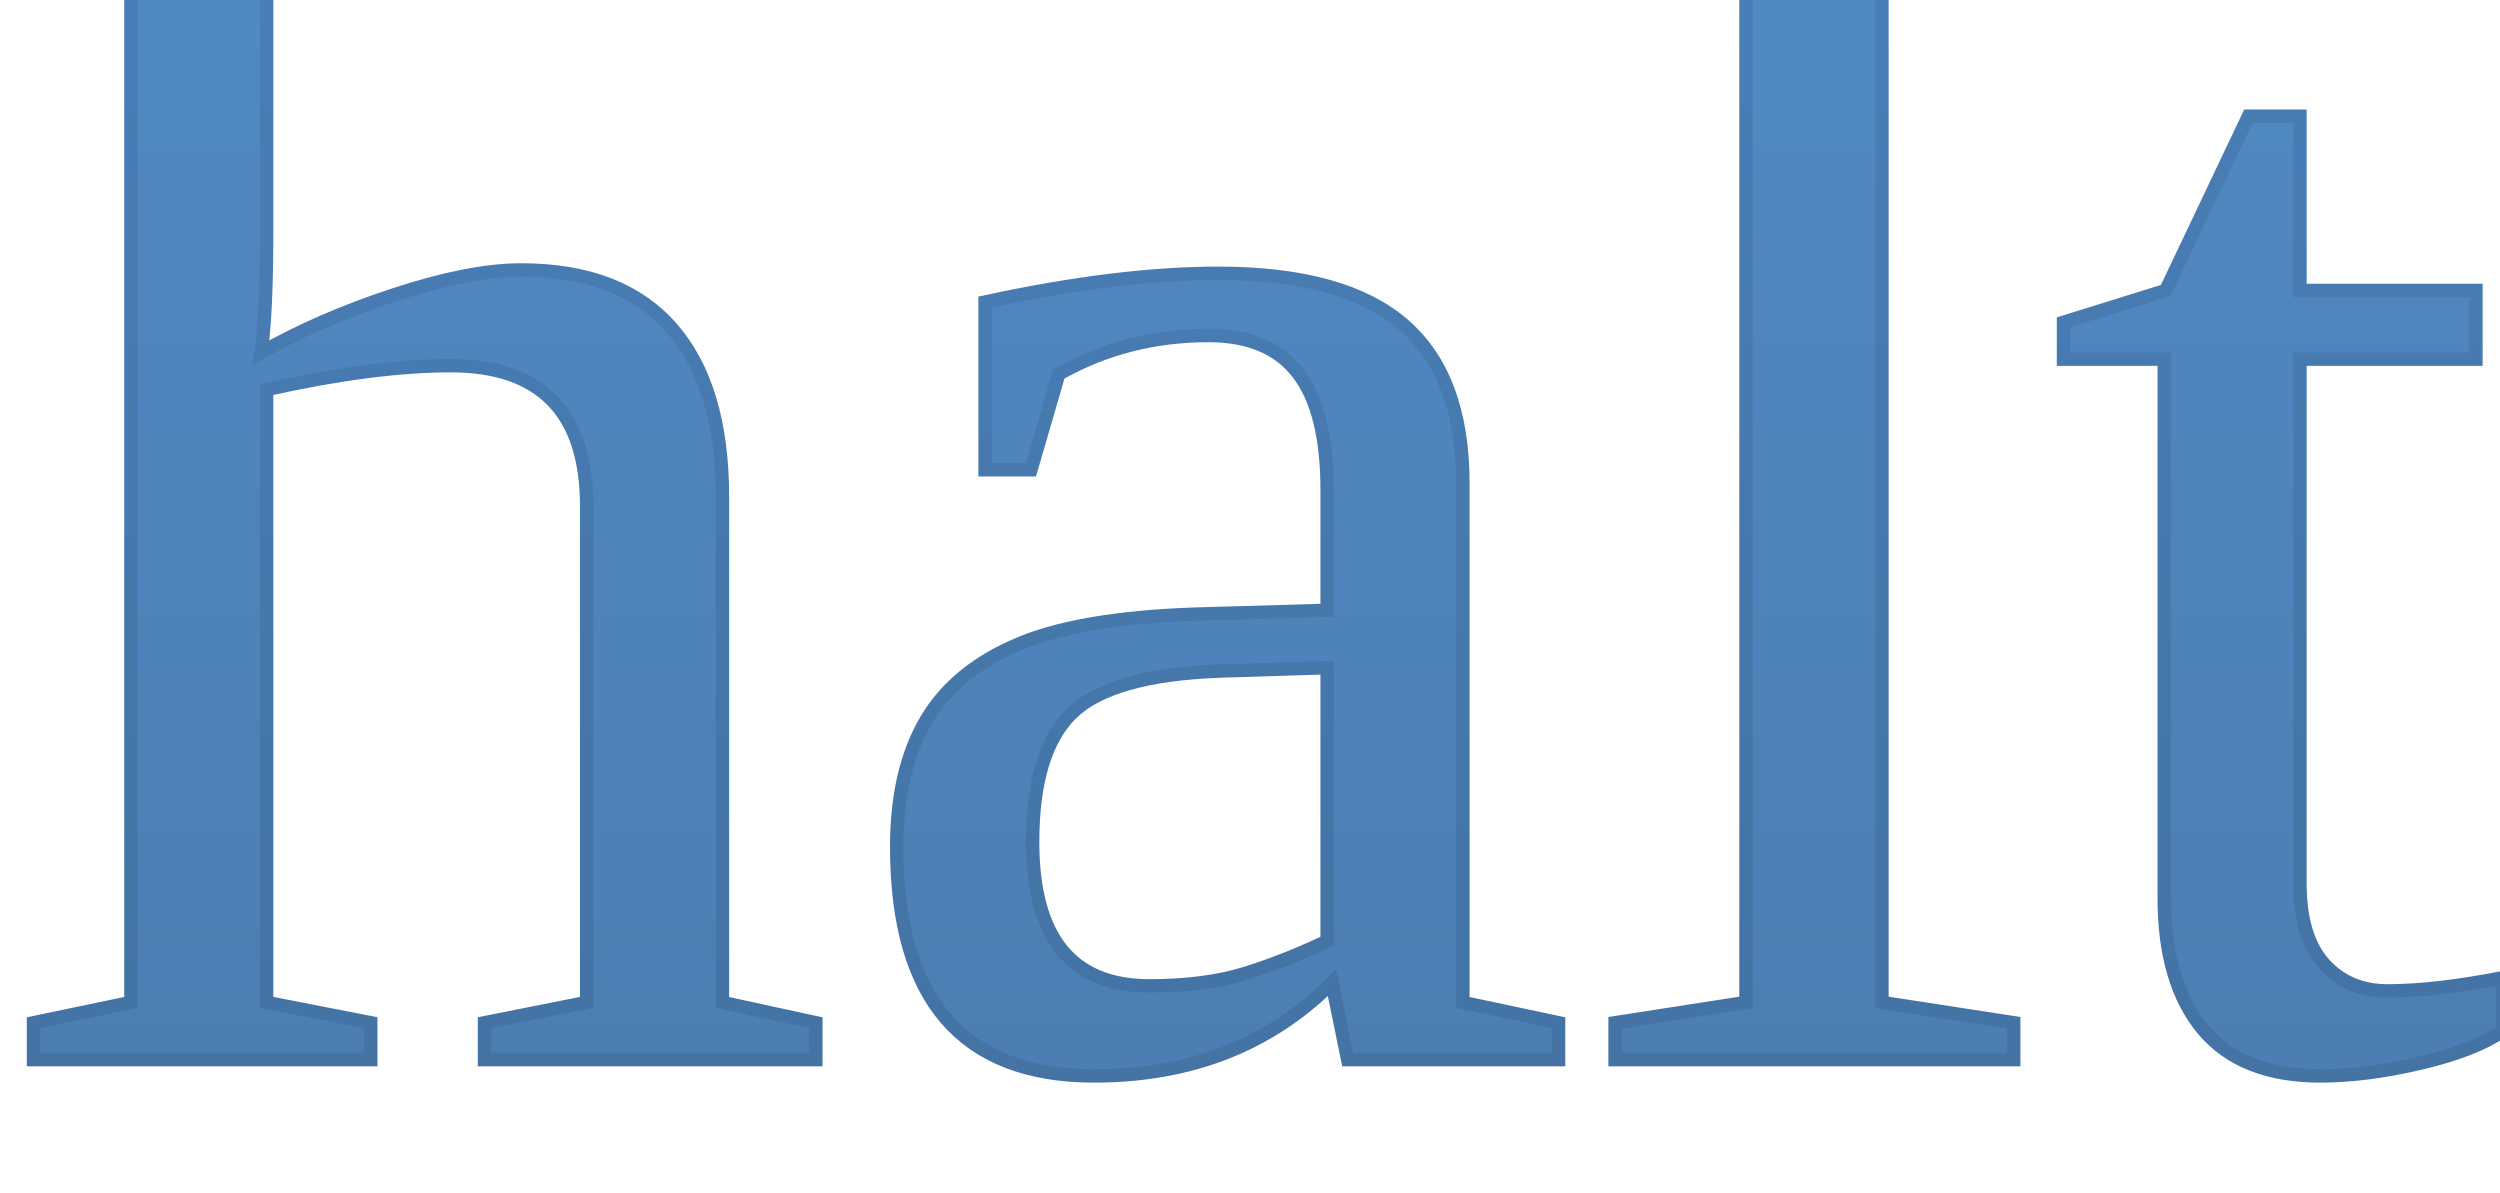
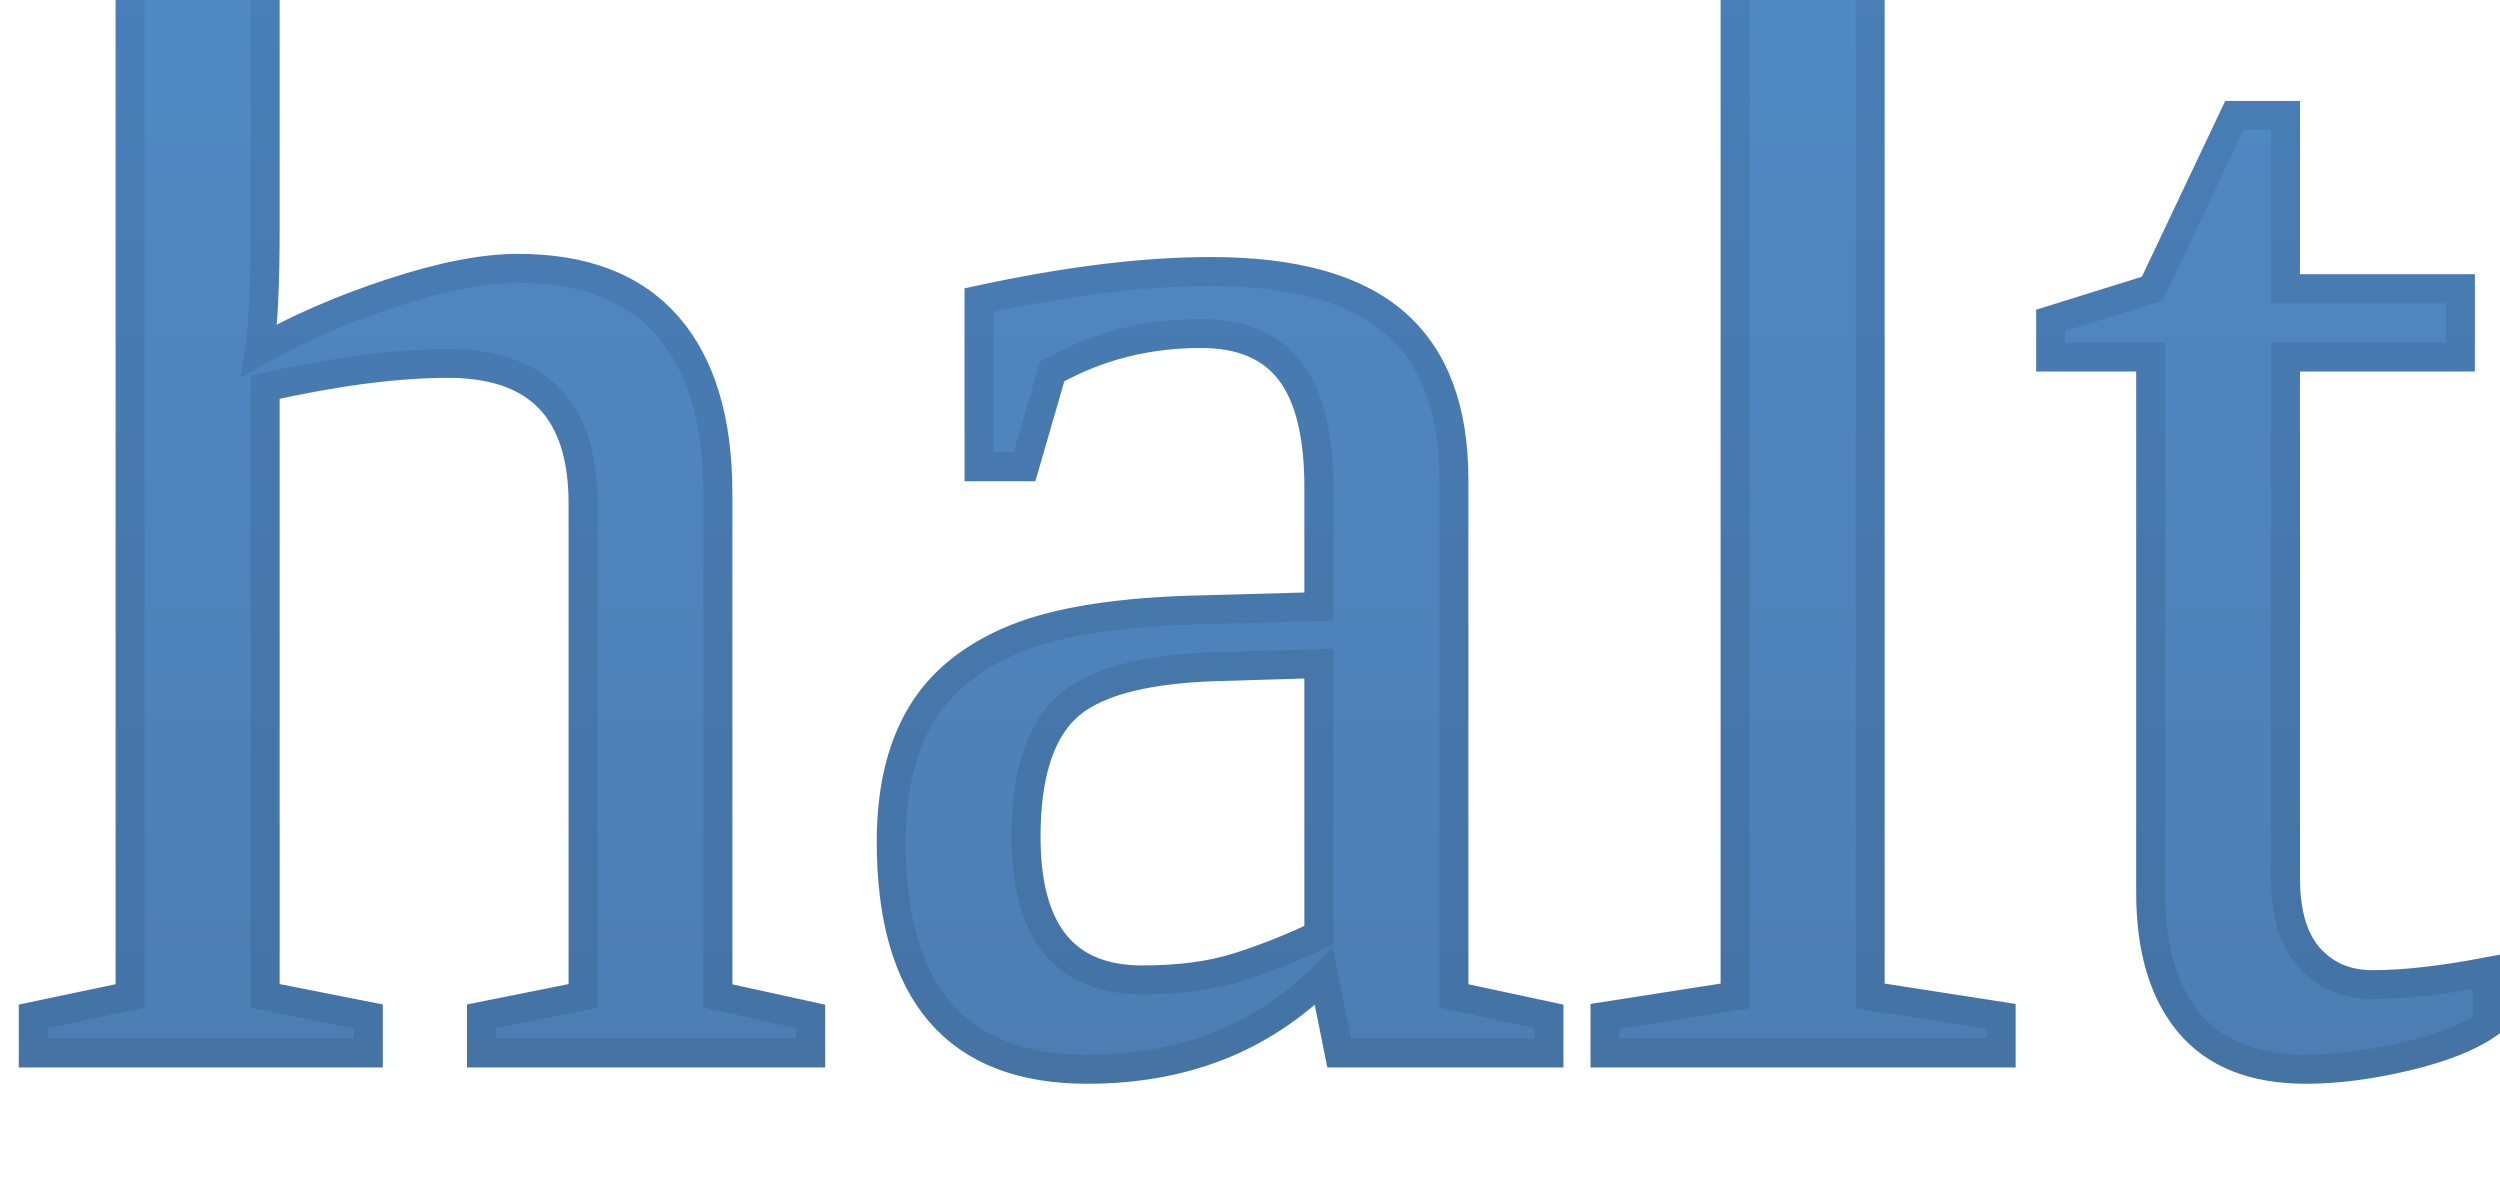
<svg xmlns="http://www.w3.org/2000/svg">
  <defs>
    <linearGradient id="fill" x1="0%" y1="100%" x2="0%" y2="0%">
      <stop offset="0%" style="stop-color:#4c7eb3;" />
      <stop offset="100%" style="stop-color:#518ac6;" />
    </linearGradient>
    <linearGradient id="stroke" x1="0%" y1="100%" x2="0%" y2="0%">
      <stop offset="0%" style="stop-color:#4473a4;" />
      <stop offset="100%" style="stop-color:#497fb8;" />
    </linearGradient>
  </defs>
-   <text fill="url(#fill)" dominant-baseline="text-before-edge" font-size="125" font-family="Times New Roman" style="stroke: url(#stroke);">
+   <text fill="url(#fill)" dominant-baseline="text-before-edge" font-size="115" font-family="Times New Roman" style="stroke: url(#stroke); stroke-width: 2;">
        halt
    </text>
</svg>
